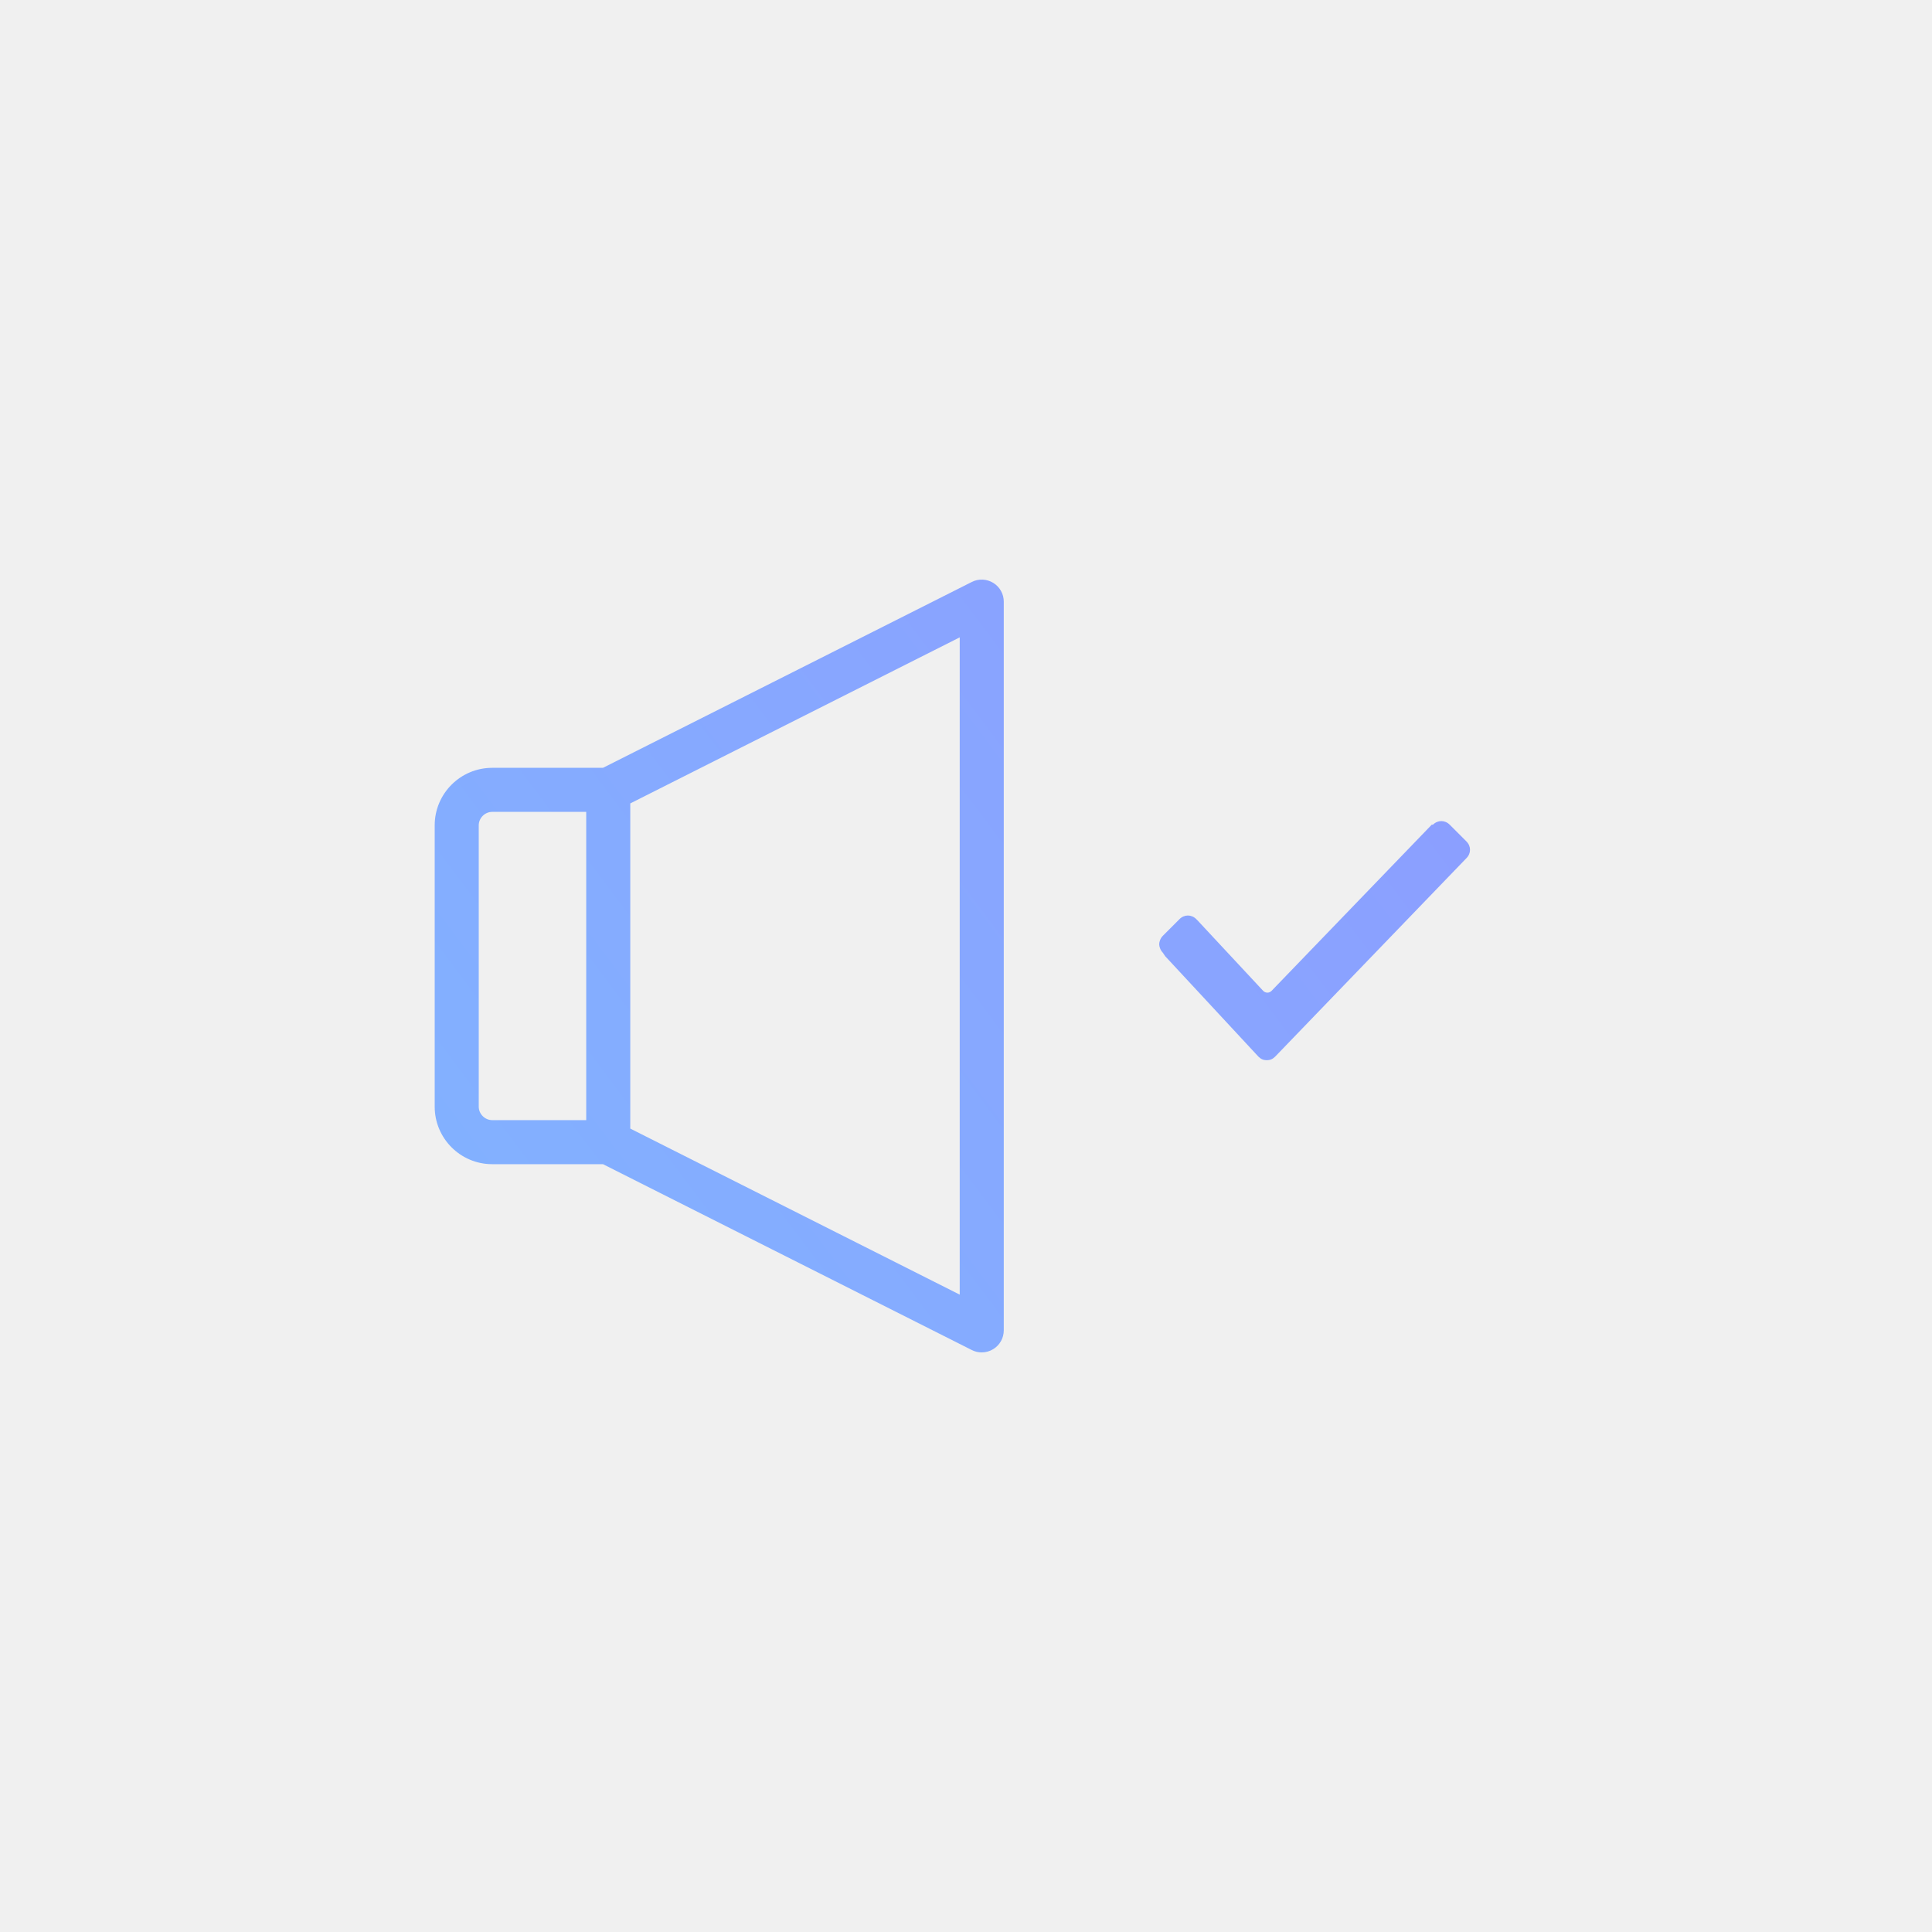
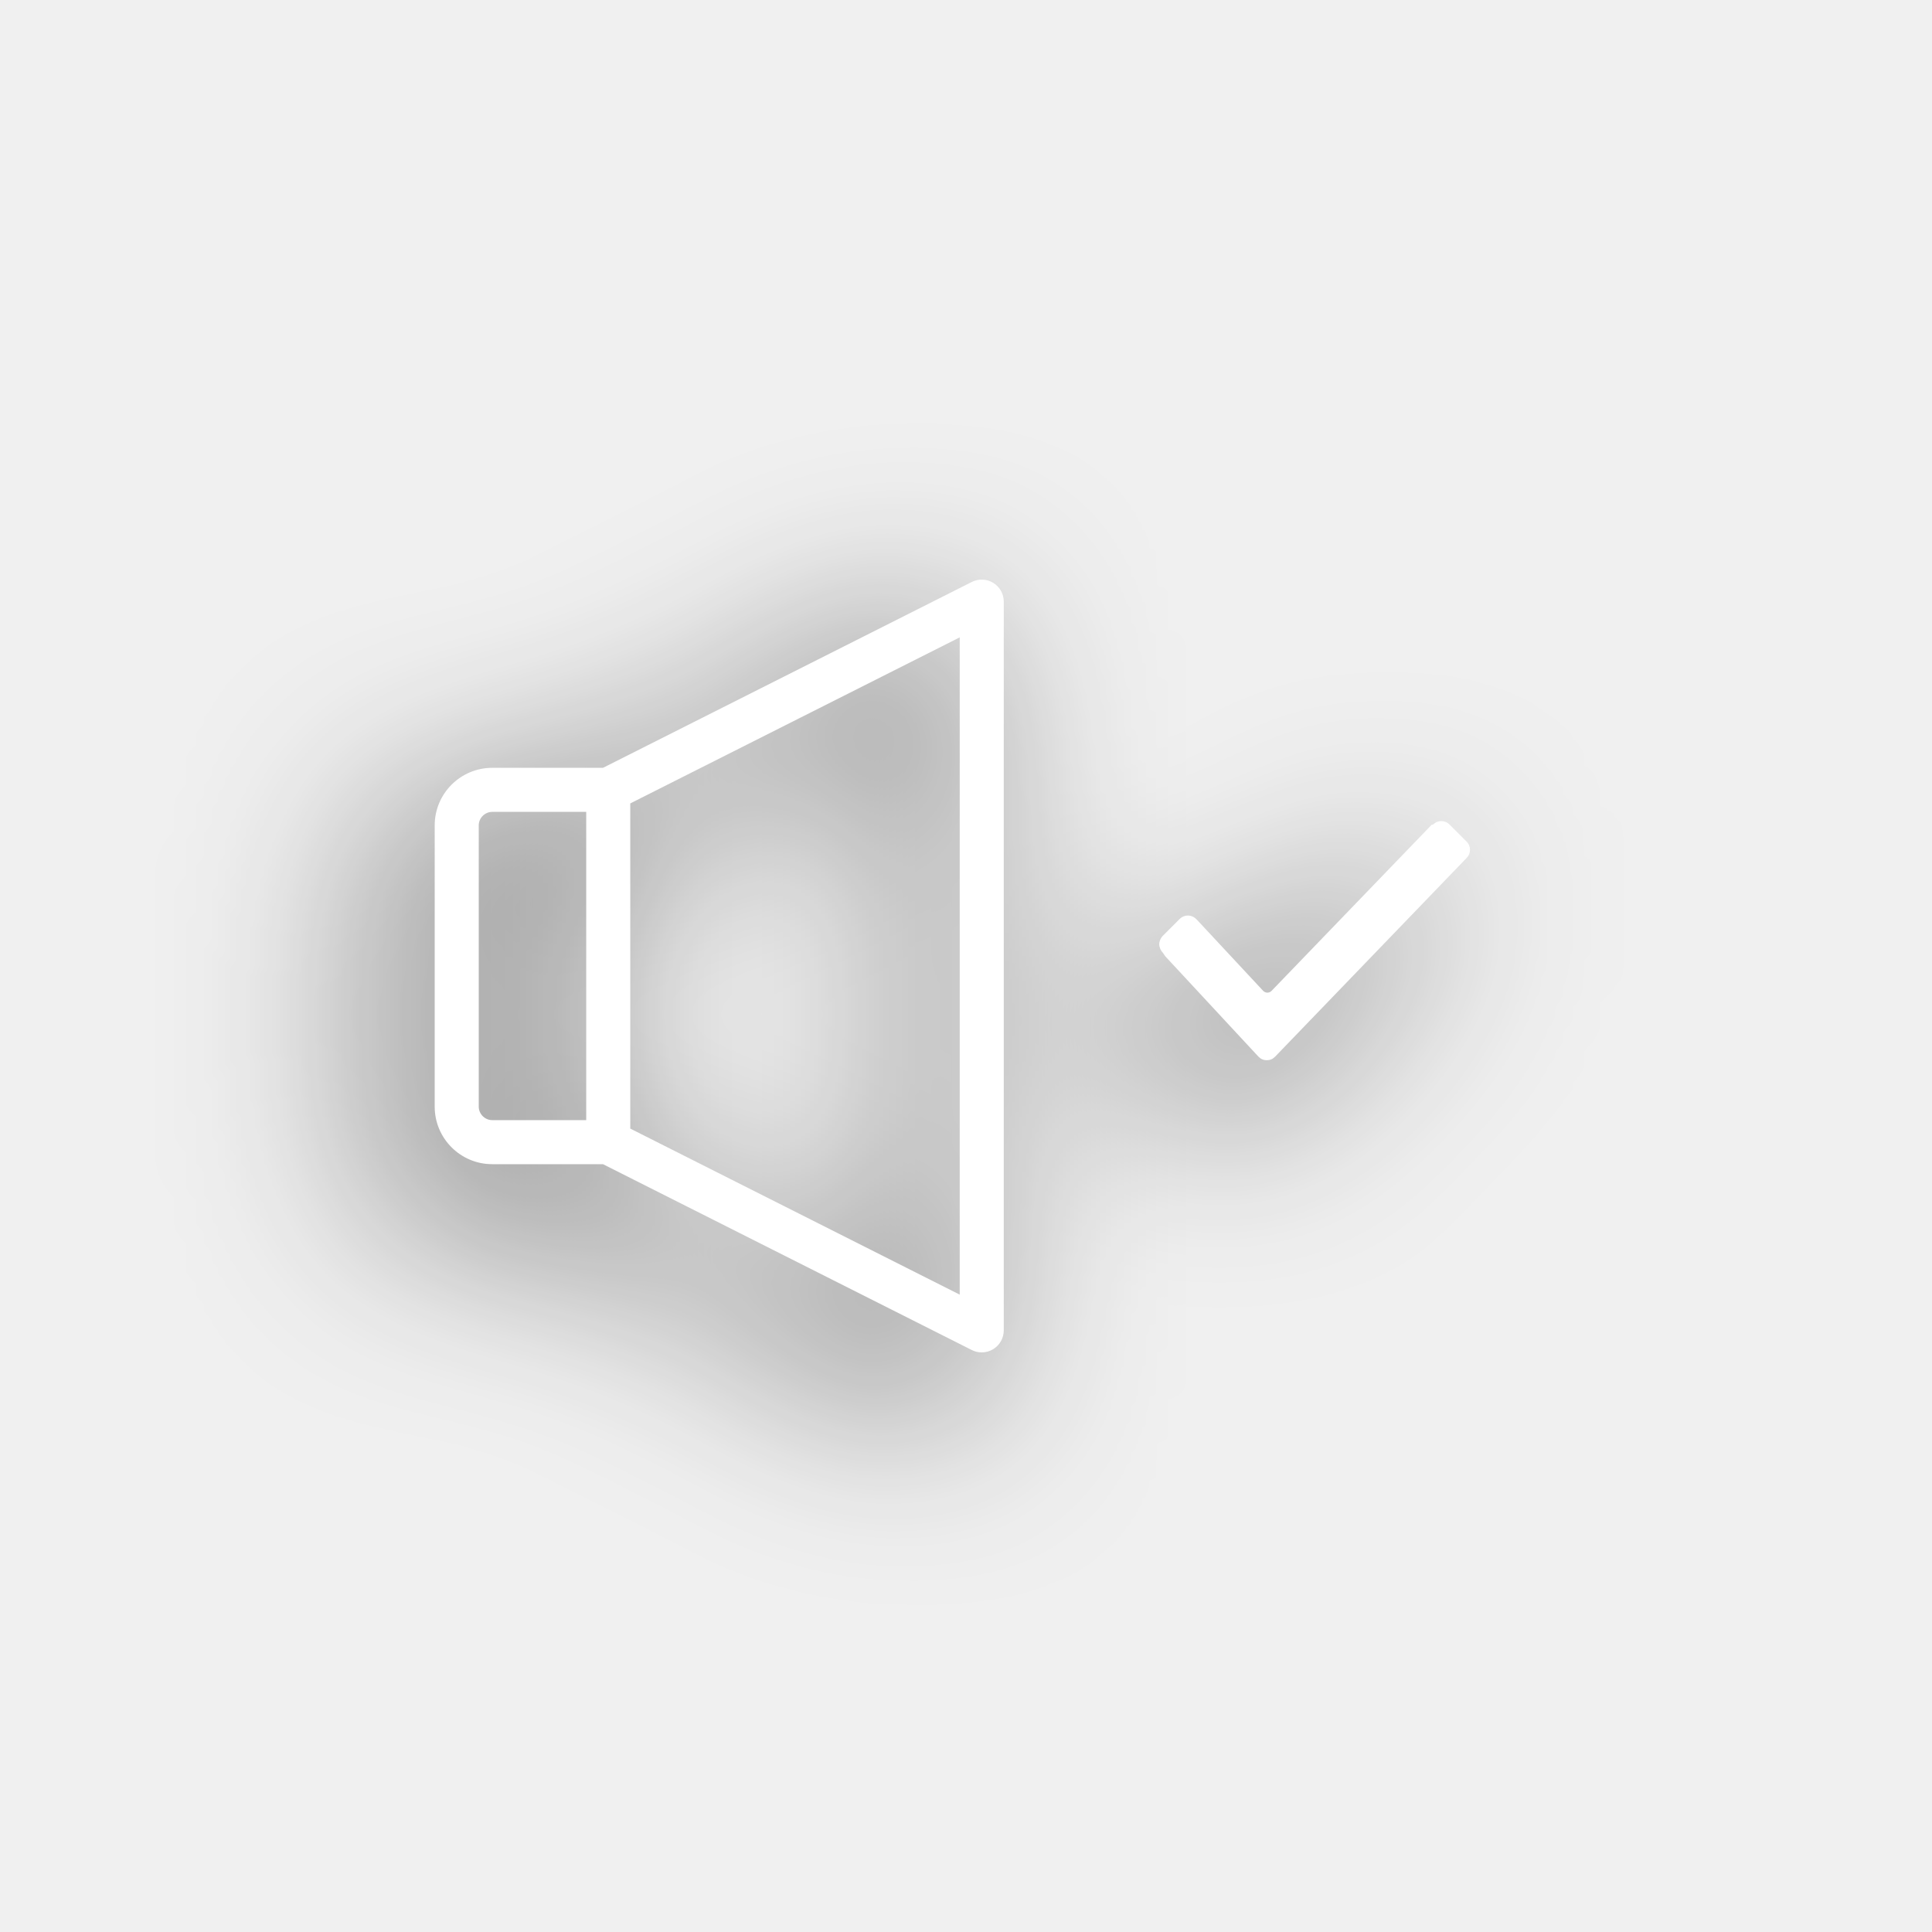
- <svg xmlns="http://www.w3.org/2000/svg" width="40px" height="40px" viewBox="0 0 40 40" version="1.1">
+ <svg xmlns="http://www.w3.org/2000/svg" xmlns:xlink="http://www.w3.org/1999/xlink" width="40px" height="40px" viewBox="0 0 40 40" version="1.1">
  <defs>
-     <linearGradient x1="100%" y1="22.141%" x2="0%" y2="77.859%" id="linearGradient-1">
-       <stop stop-color="#8C9EFF" offset="0%" />
-       <stop stop-color="#82B1FF" offset="100%" />
-     </linearGradient>
+     <path d="M20.565,12.068 C20.43,11.985 20.262,11.977 20.12,12.049 L12.484,15.897 L10.19,15.897 C9.534,15.897 9,16.431 9,17.087 L9,22.913 C9,23.569 9.534,24.103 10.19,24.103 L12.484,24.103 L20.12,27.951 C20.185,27.984 20.255,28 20.326,28 C20.409,28 20.492,27.977 20.565,27.932 C20.7,27.849 20.782,27.702 20.782,27.544 L20.782,12.456 C20.782,12.298 20.7,12.151 20.565,12.068 Z M9.912,22.913 L9.912,17.087 C9.912,16.936 10.039,16.809 10.19,16.809 L12.137,16.809 L12.137,23.191 L10.19,23.191 C10.039,23.191 9.912,23.064 9.912,22.913 Z M19.87,26.804 L13.049,23.366 L13.049,16.634 L19.87,13.196 L19.87,26.804 Z M24.074,19.723 C24.025,19.673 24,19.599 24,19.549 C24,19.5 24.025,19.425 24.074,19.376 L24.421,19.029 C24.52,18.93 24.668,18.93 24.767,19.029 L24.792,19.054 L26.153,20.515 C26.203,20.564 26.277,20.564 26.326,20.515 L29.643,17.074 L29.668,17.074 C29.767,16.975 29.915,16.975 30.014,17.074 L30.361,17.421 C30.46,17.52 30.46,17.668 30.361,17.767 L26.401,21.876 C26.351,21.925 26.302,21.95 26.227,21.95 C26.153,21.95 26.104,21.925 26.054,21.876 L24.124,19.797 L24.074,19.723 Z" id="path-1" />
+     <filter x="-35.0%" y="-34.4%" width="160.6%" height="181.2%" filterUnits="objectBoundingBox" id="filter-2">
+       <feOffset dx="-1" dy="1" in="SourceAlpha" result="shadowOffsetOuter1" />
+       <feGaussianBlur stdDeviation="2" in="shadowOffsetOuter1" result="shadowBlurOuter1" />
+       <feColorMatrix values="0 0 0 0 0   0 0 0 0 0   0 0 0 0 0  0 0 0 0.85 0" type="matrix" in="shadowBlurOuter1" />
+     </filter>
  </defs>
-   <g id="active" stroke="none" stroke-width="1" fill="none" fill-rule="evenodd">
-     <path d="M20.565,12.068 C20.43,11.985 20.262,11.977 20.12,12.049 L12.484,15.897 L10.19,15.897 C9.534,15.897 9,16.431 9,17.087 L9,22.913 C9,23.569 9.534,24.103 10.19,24.103 L12.484,24.103 L20.12,27.951 C20.185,27.984 20.255,28 20.326,28 C20.409,28 20.492,27.977 20.565,27.932 C20.7,27.849 20.782,27.702 20.782,27.544 L20.782,12.456 C20.782,12.298 20.7,12.151 20.565,12.068 Z M9.912,22.913 L9.912,17.087 C9.912,16.936 10.039,16.809 10.19,16.809 L12.137,16.809 L12.137,23.191 L10.19,23.191 C10.039,23.191 9.912,23.064 9.912,22.913 Z M19.87,26.804 L13.049,23.366 L13.049,16.634 L19.87,13.196 L19.87,26.804 Z M24.074,19.723 C24.025,19.673 24,19.599 24,19.549 C24,19.5 24.025,19.425 24.074,19.376 L24.421,19.029 C24.52,18.93 24.668,18.93 24.767,19.029 L24.792,19.054 L26.153,20.515 C26.203,20.564 26.277,20.564 26.326,20.515 L29.643,17.074 L29.668,17.074 C29.767,16.975 29.915,16.975 30.014,17.074 L30.361,17.421 C30.46,17.52 30.46,17.668 30.361,17.767 L26.401,21.876 C26.351,21.925 26.302,21.95 26.227,21.95 C26.153,21.95 26.104,21.925 26.054,21.876 L24.124,19.797 L24.074,19.723 Z" id="Shape" fill="url(#linearGradient-1)" fill-rule="nonzero" />
+   <g id="sound_on" stroke="none" stroke-width="1" fill="none" fill-rule="evenodd">
+     <g id="Shape" fill-rule="nonzero">
+       <use fill="black" fill-opacity="1" filter="url(#filter-2)" xlink:href="#path-1" />
+       <use fill="#FFFFFF" xlink:href="#path-1" />
+     </g>
  </g>
</svg>
